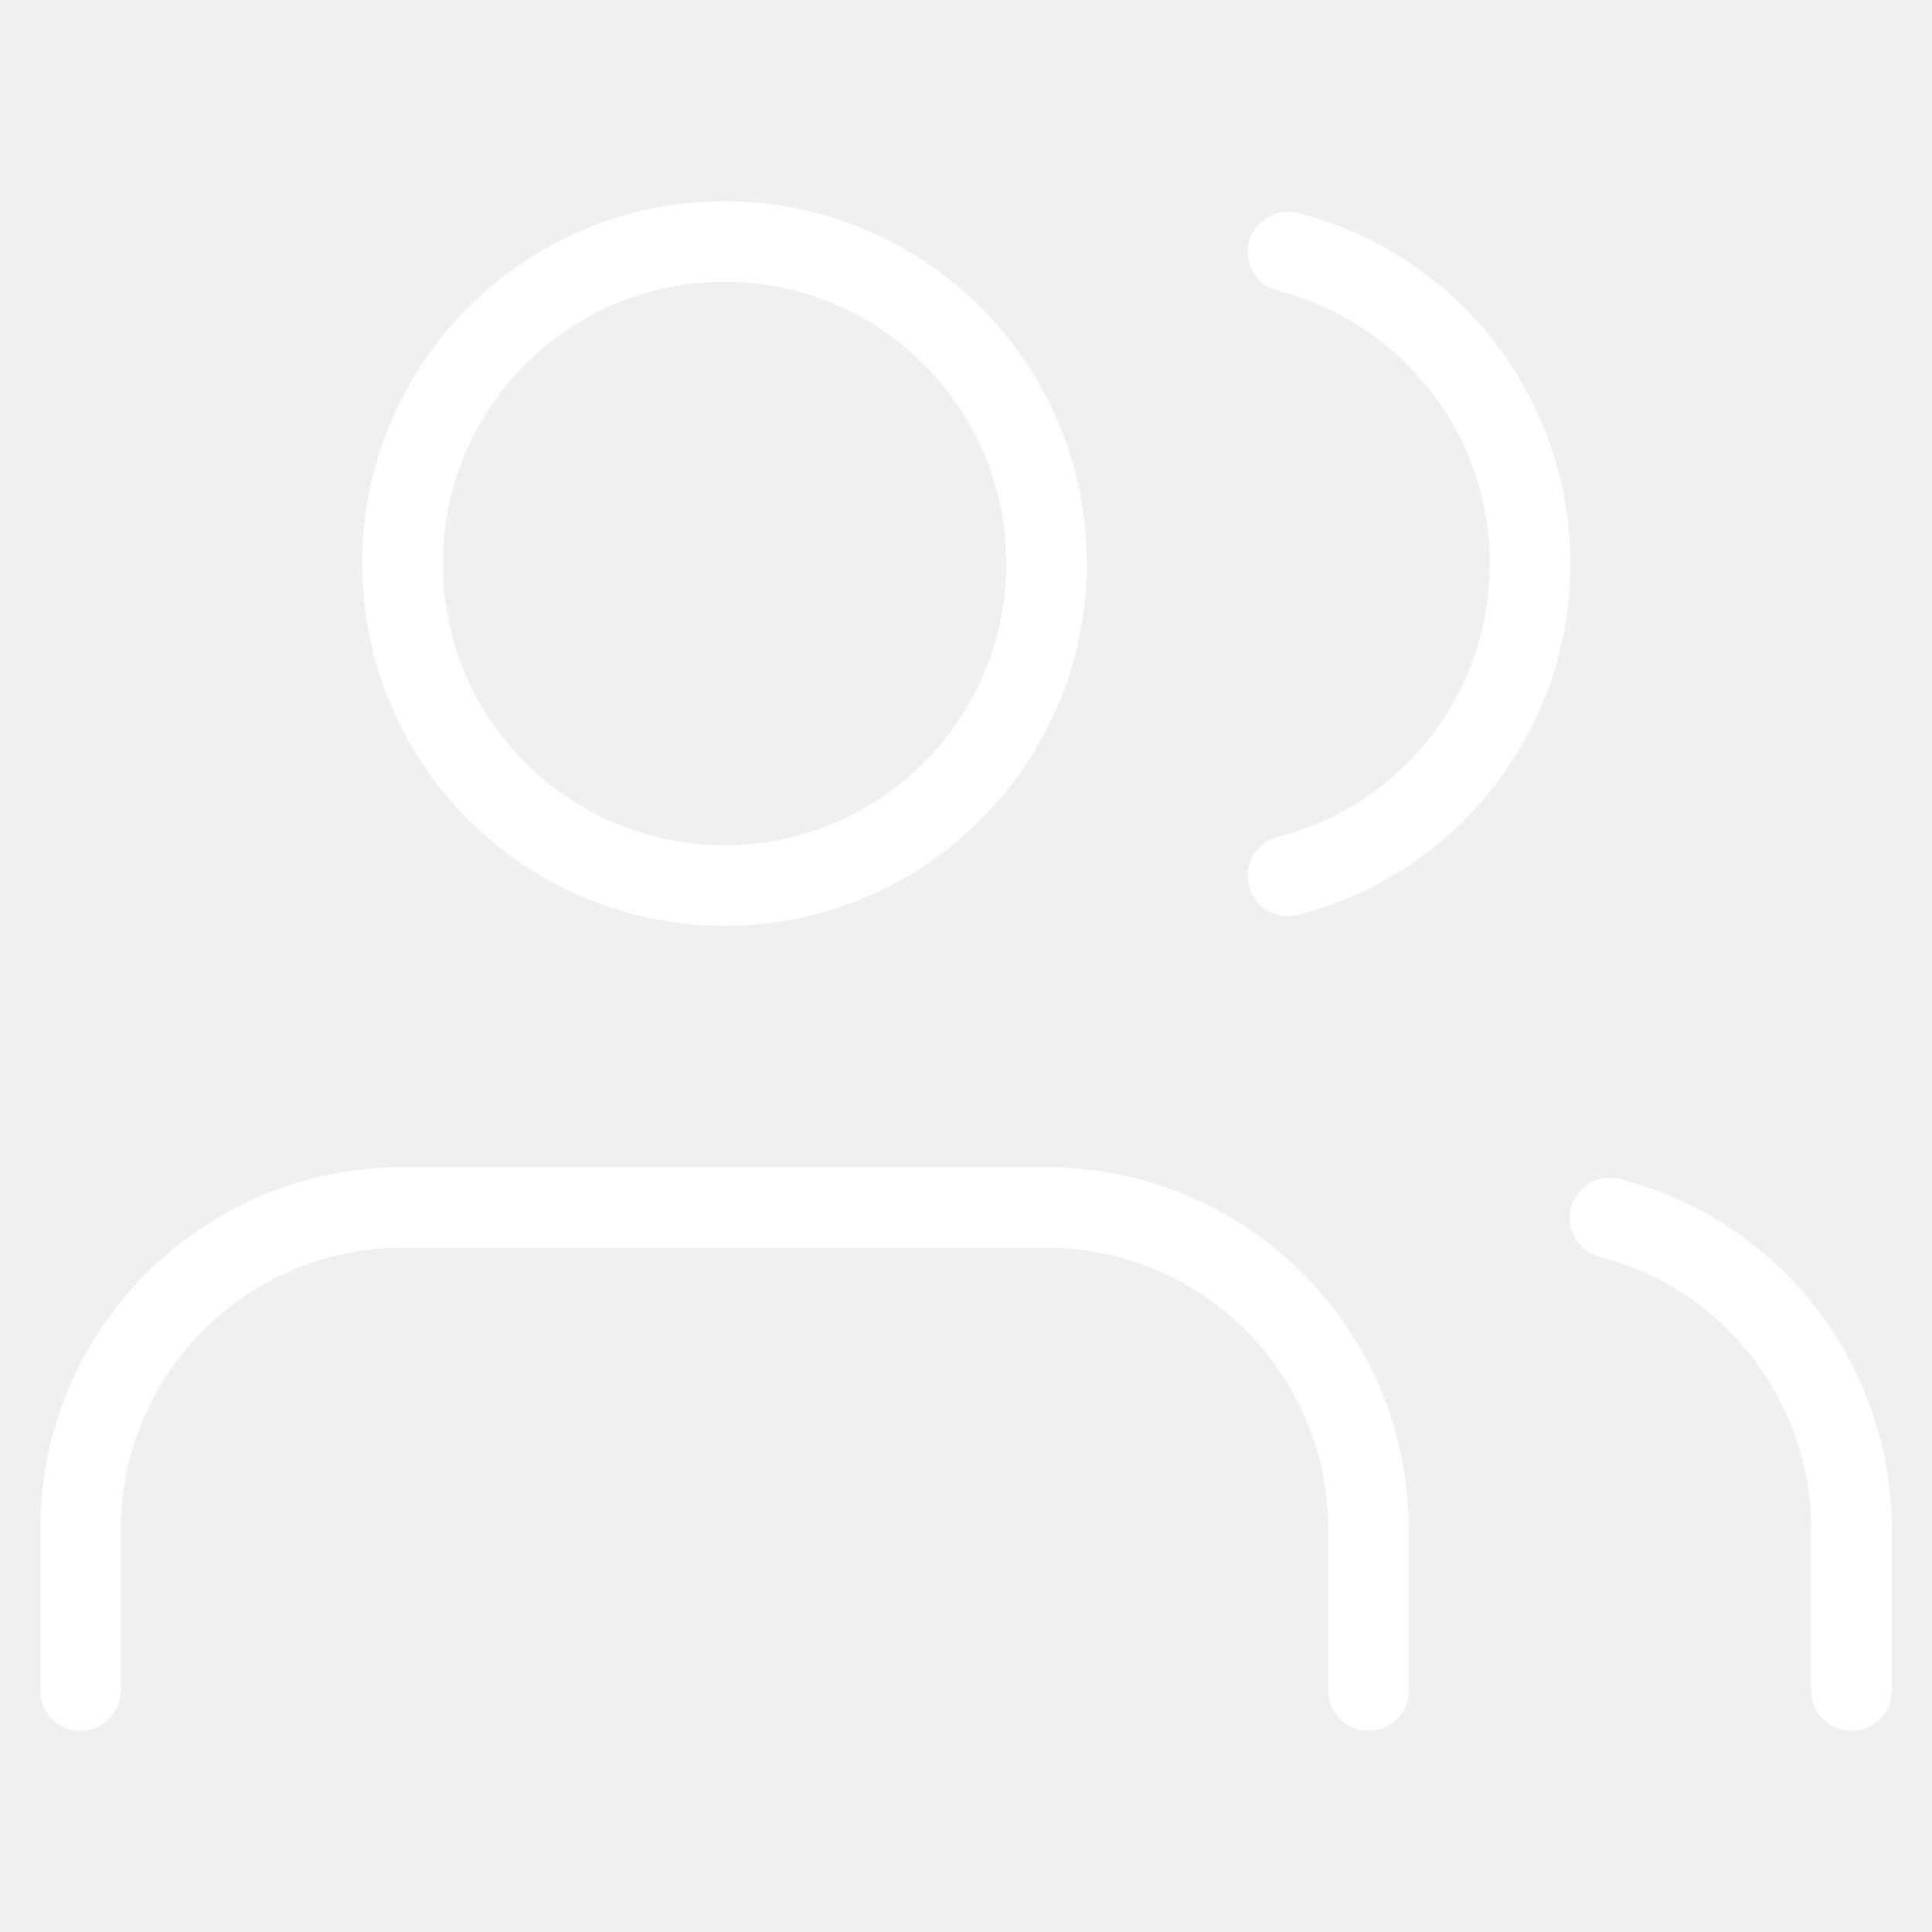
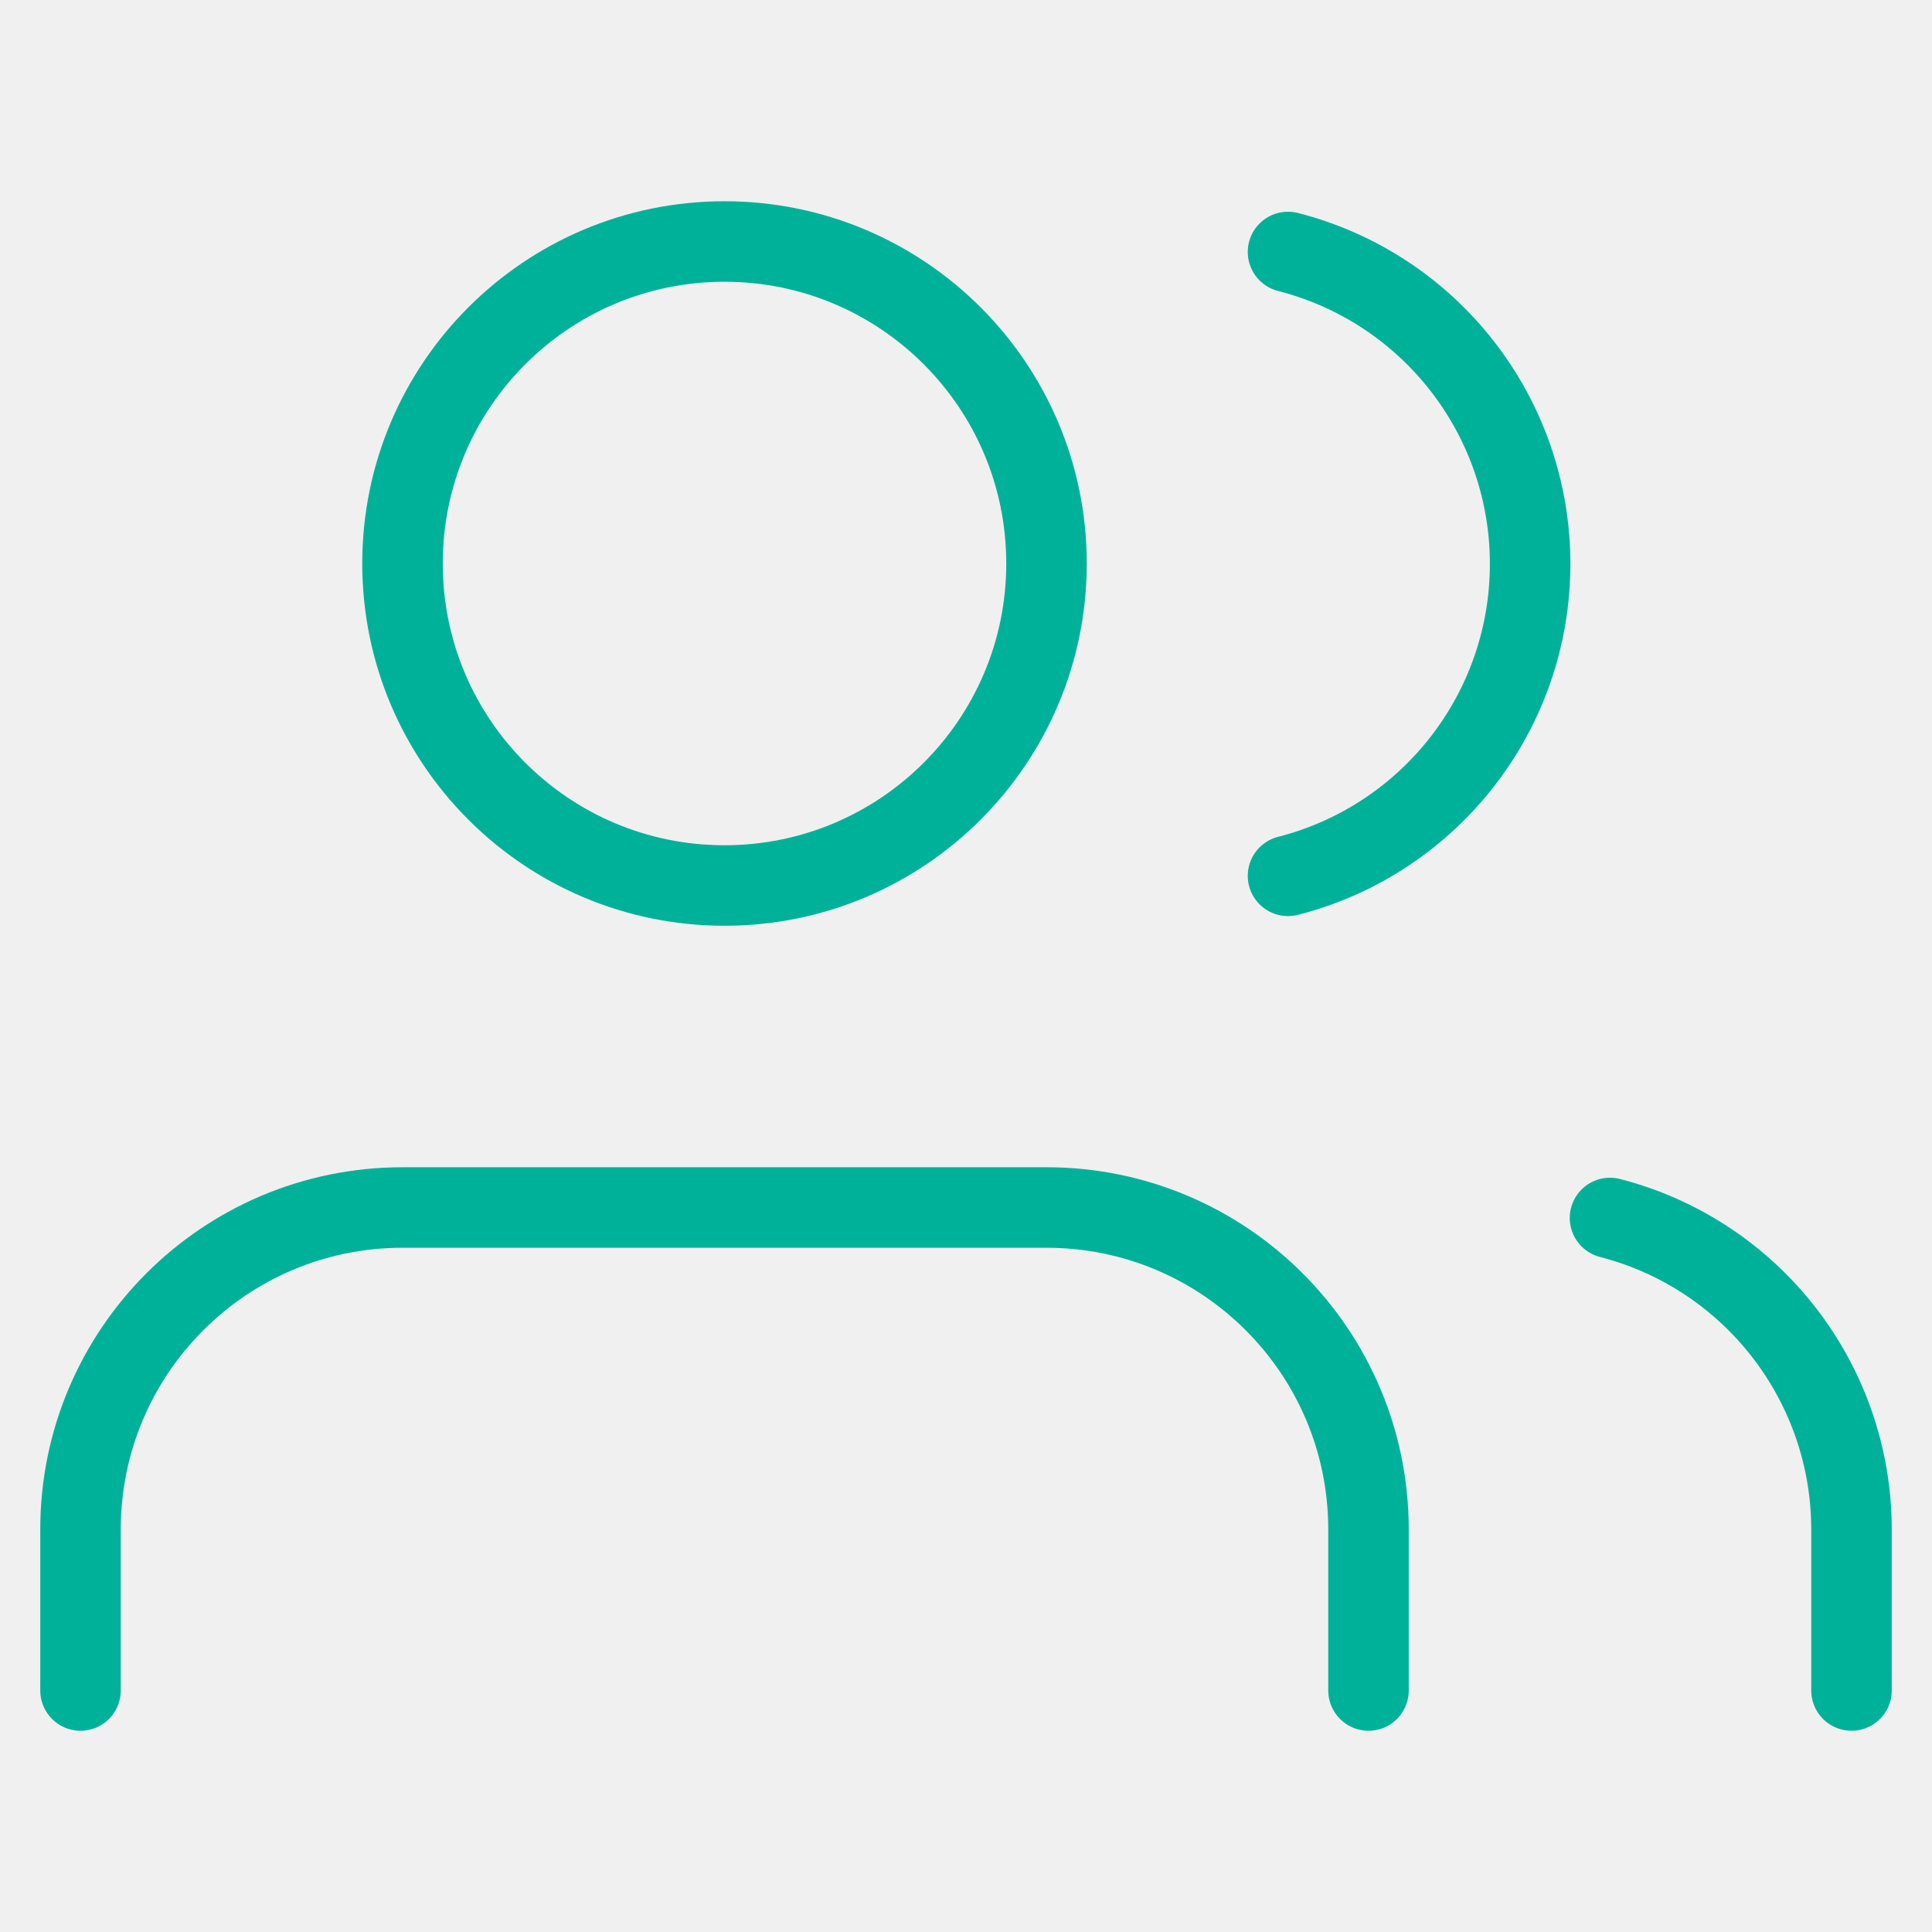
- <svg xmlns="http://www.w3.org/2000/svg" width="24" height="24" viewBox="0 0 24 24" fill="none" stroke="#fff" stroke-width="1" stroke-linecap="round" stroke-linejoin="round" class="feather feather-users">
+ <svg xmlns="http://www.w3.org/2000/svg" width="24" height="24" viewBox="0 0 24 24" fill="none" stroke="#00B19A" stroke-width="1" stroke-linecap="round" stroke-linejoin="round" class="feather feather-users">
  <path d="M17 21v-2a4 4 0 0 0-4-4H5a4 4 0 0 0-4 4v2" />
  <circle cx="9" cy="7" r="4" />
  <path d="M23 21v-2a4 4 0 0 0-3-3.87" />
  <path d="M16 3.13a4 4 0 0 1 0 7.75" />
</svg>
